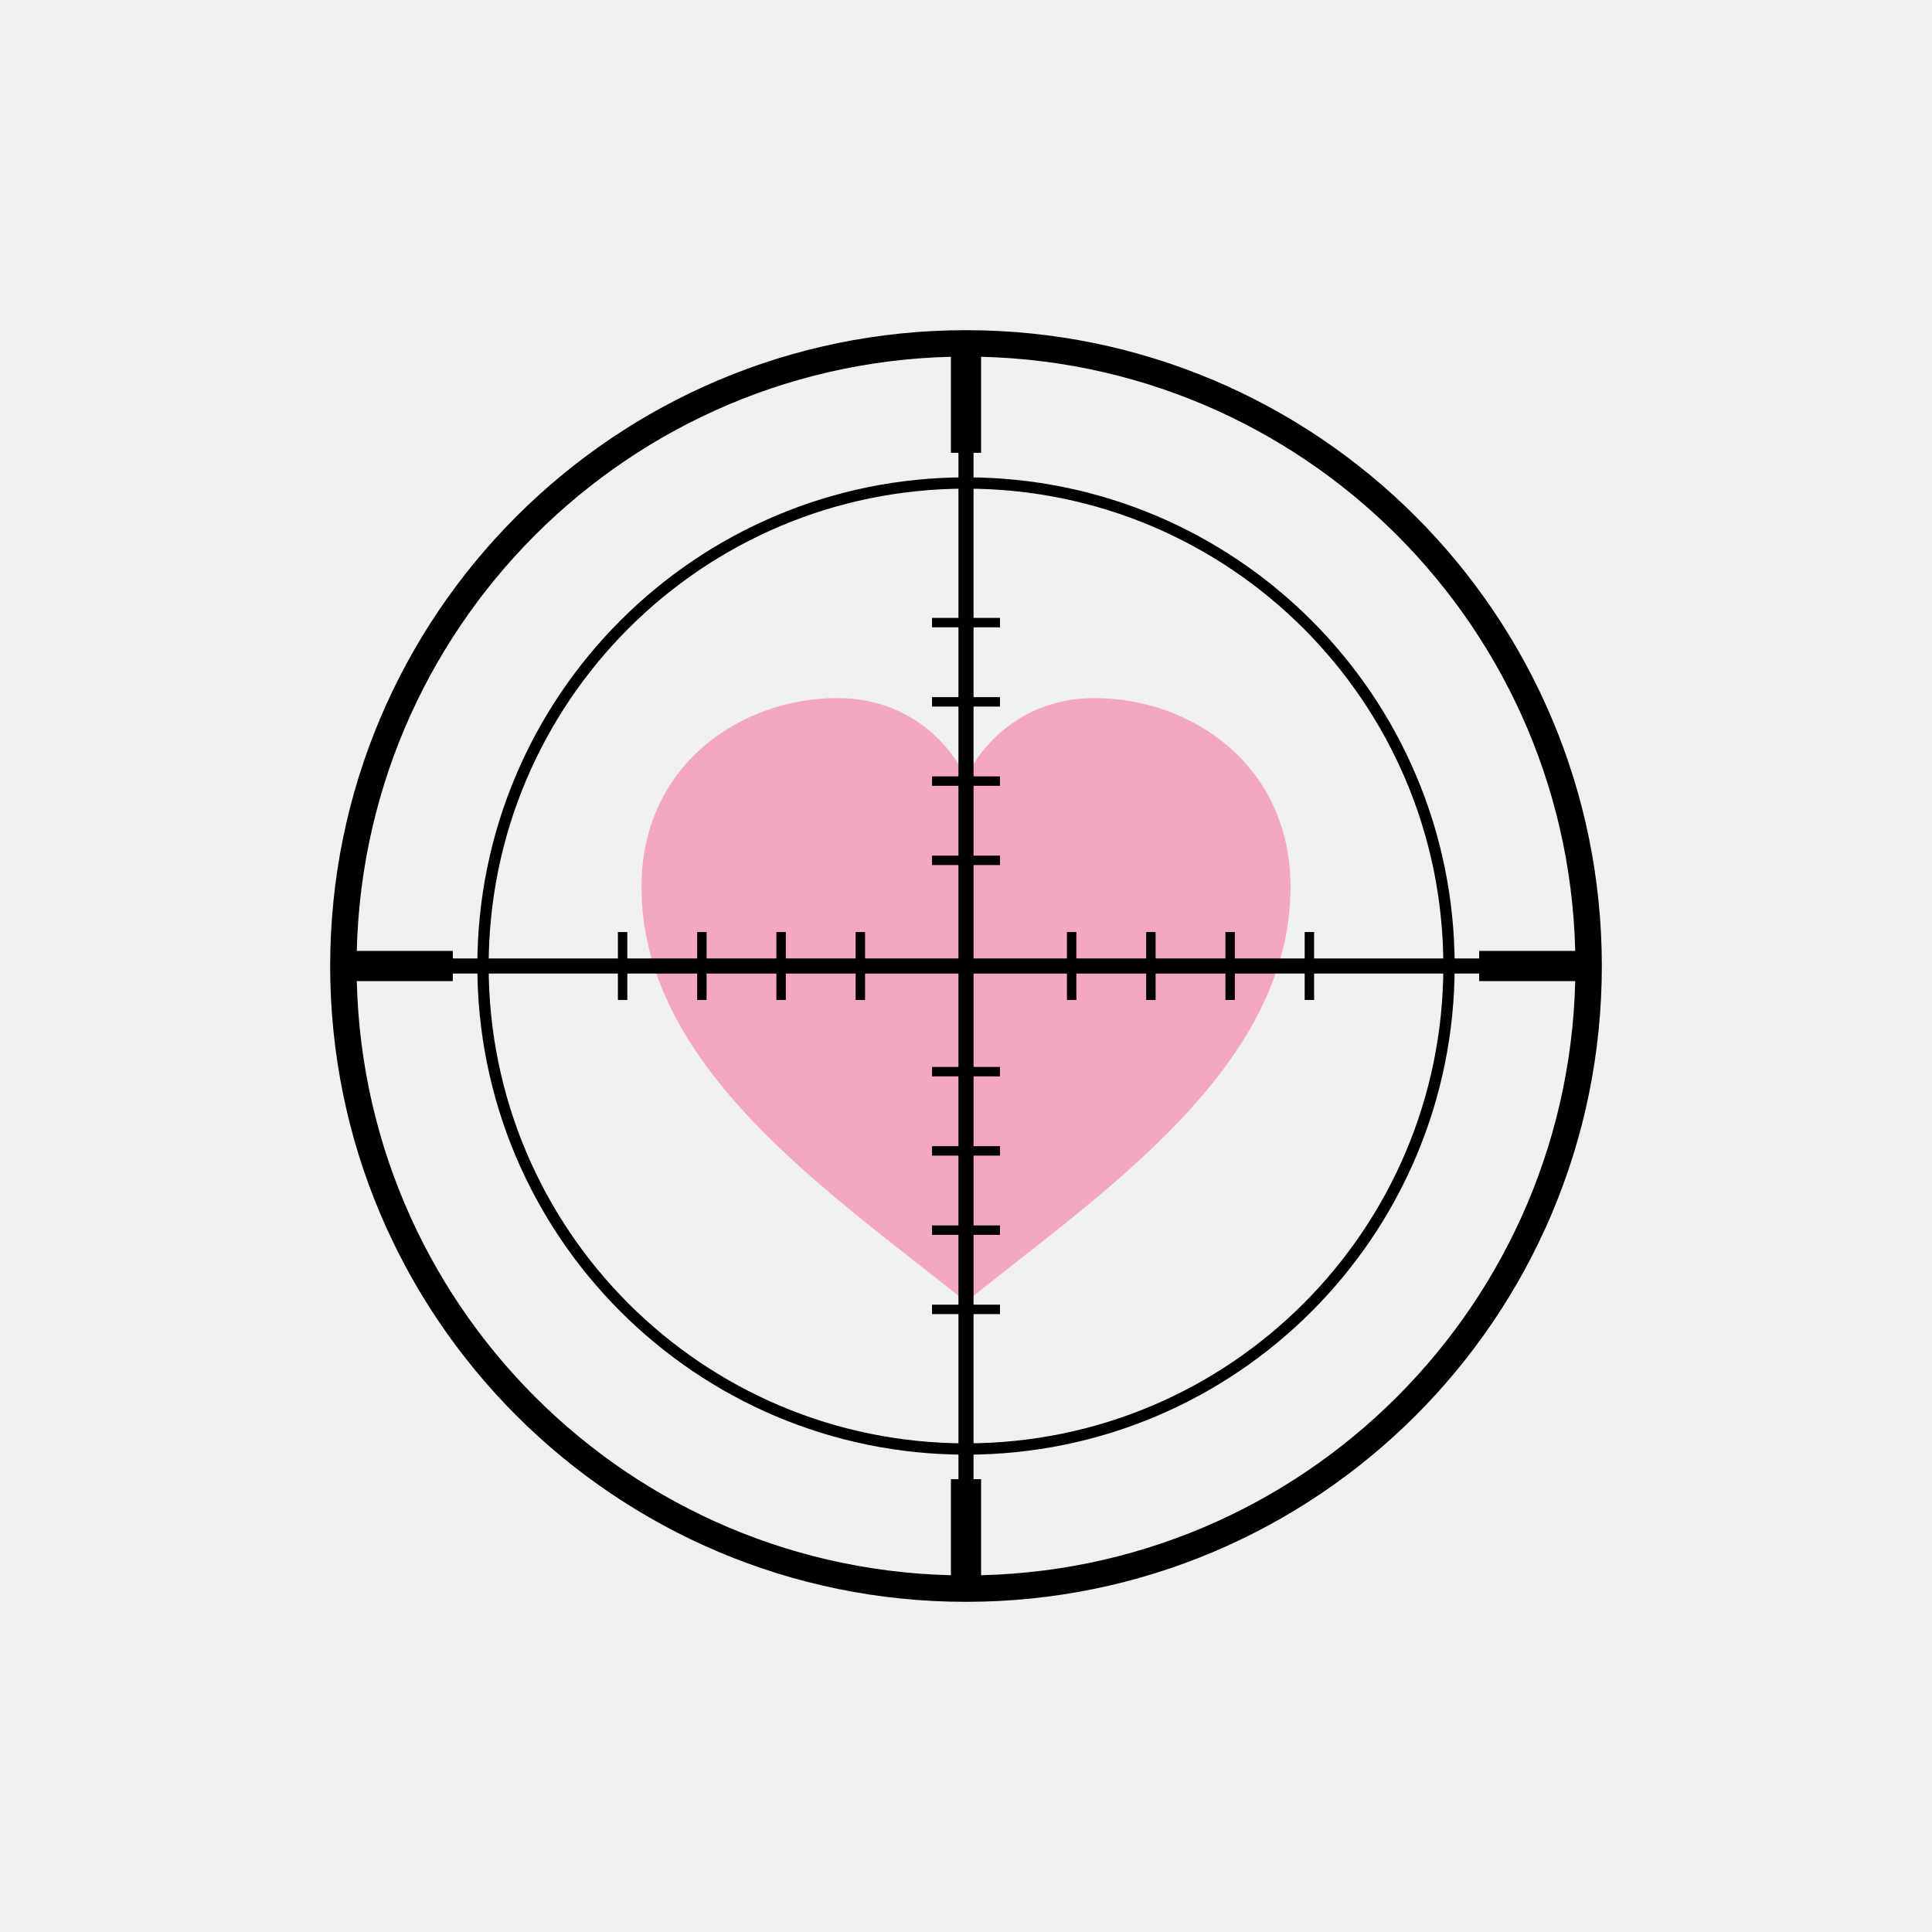
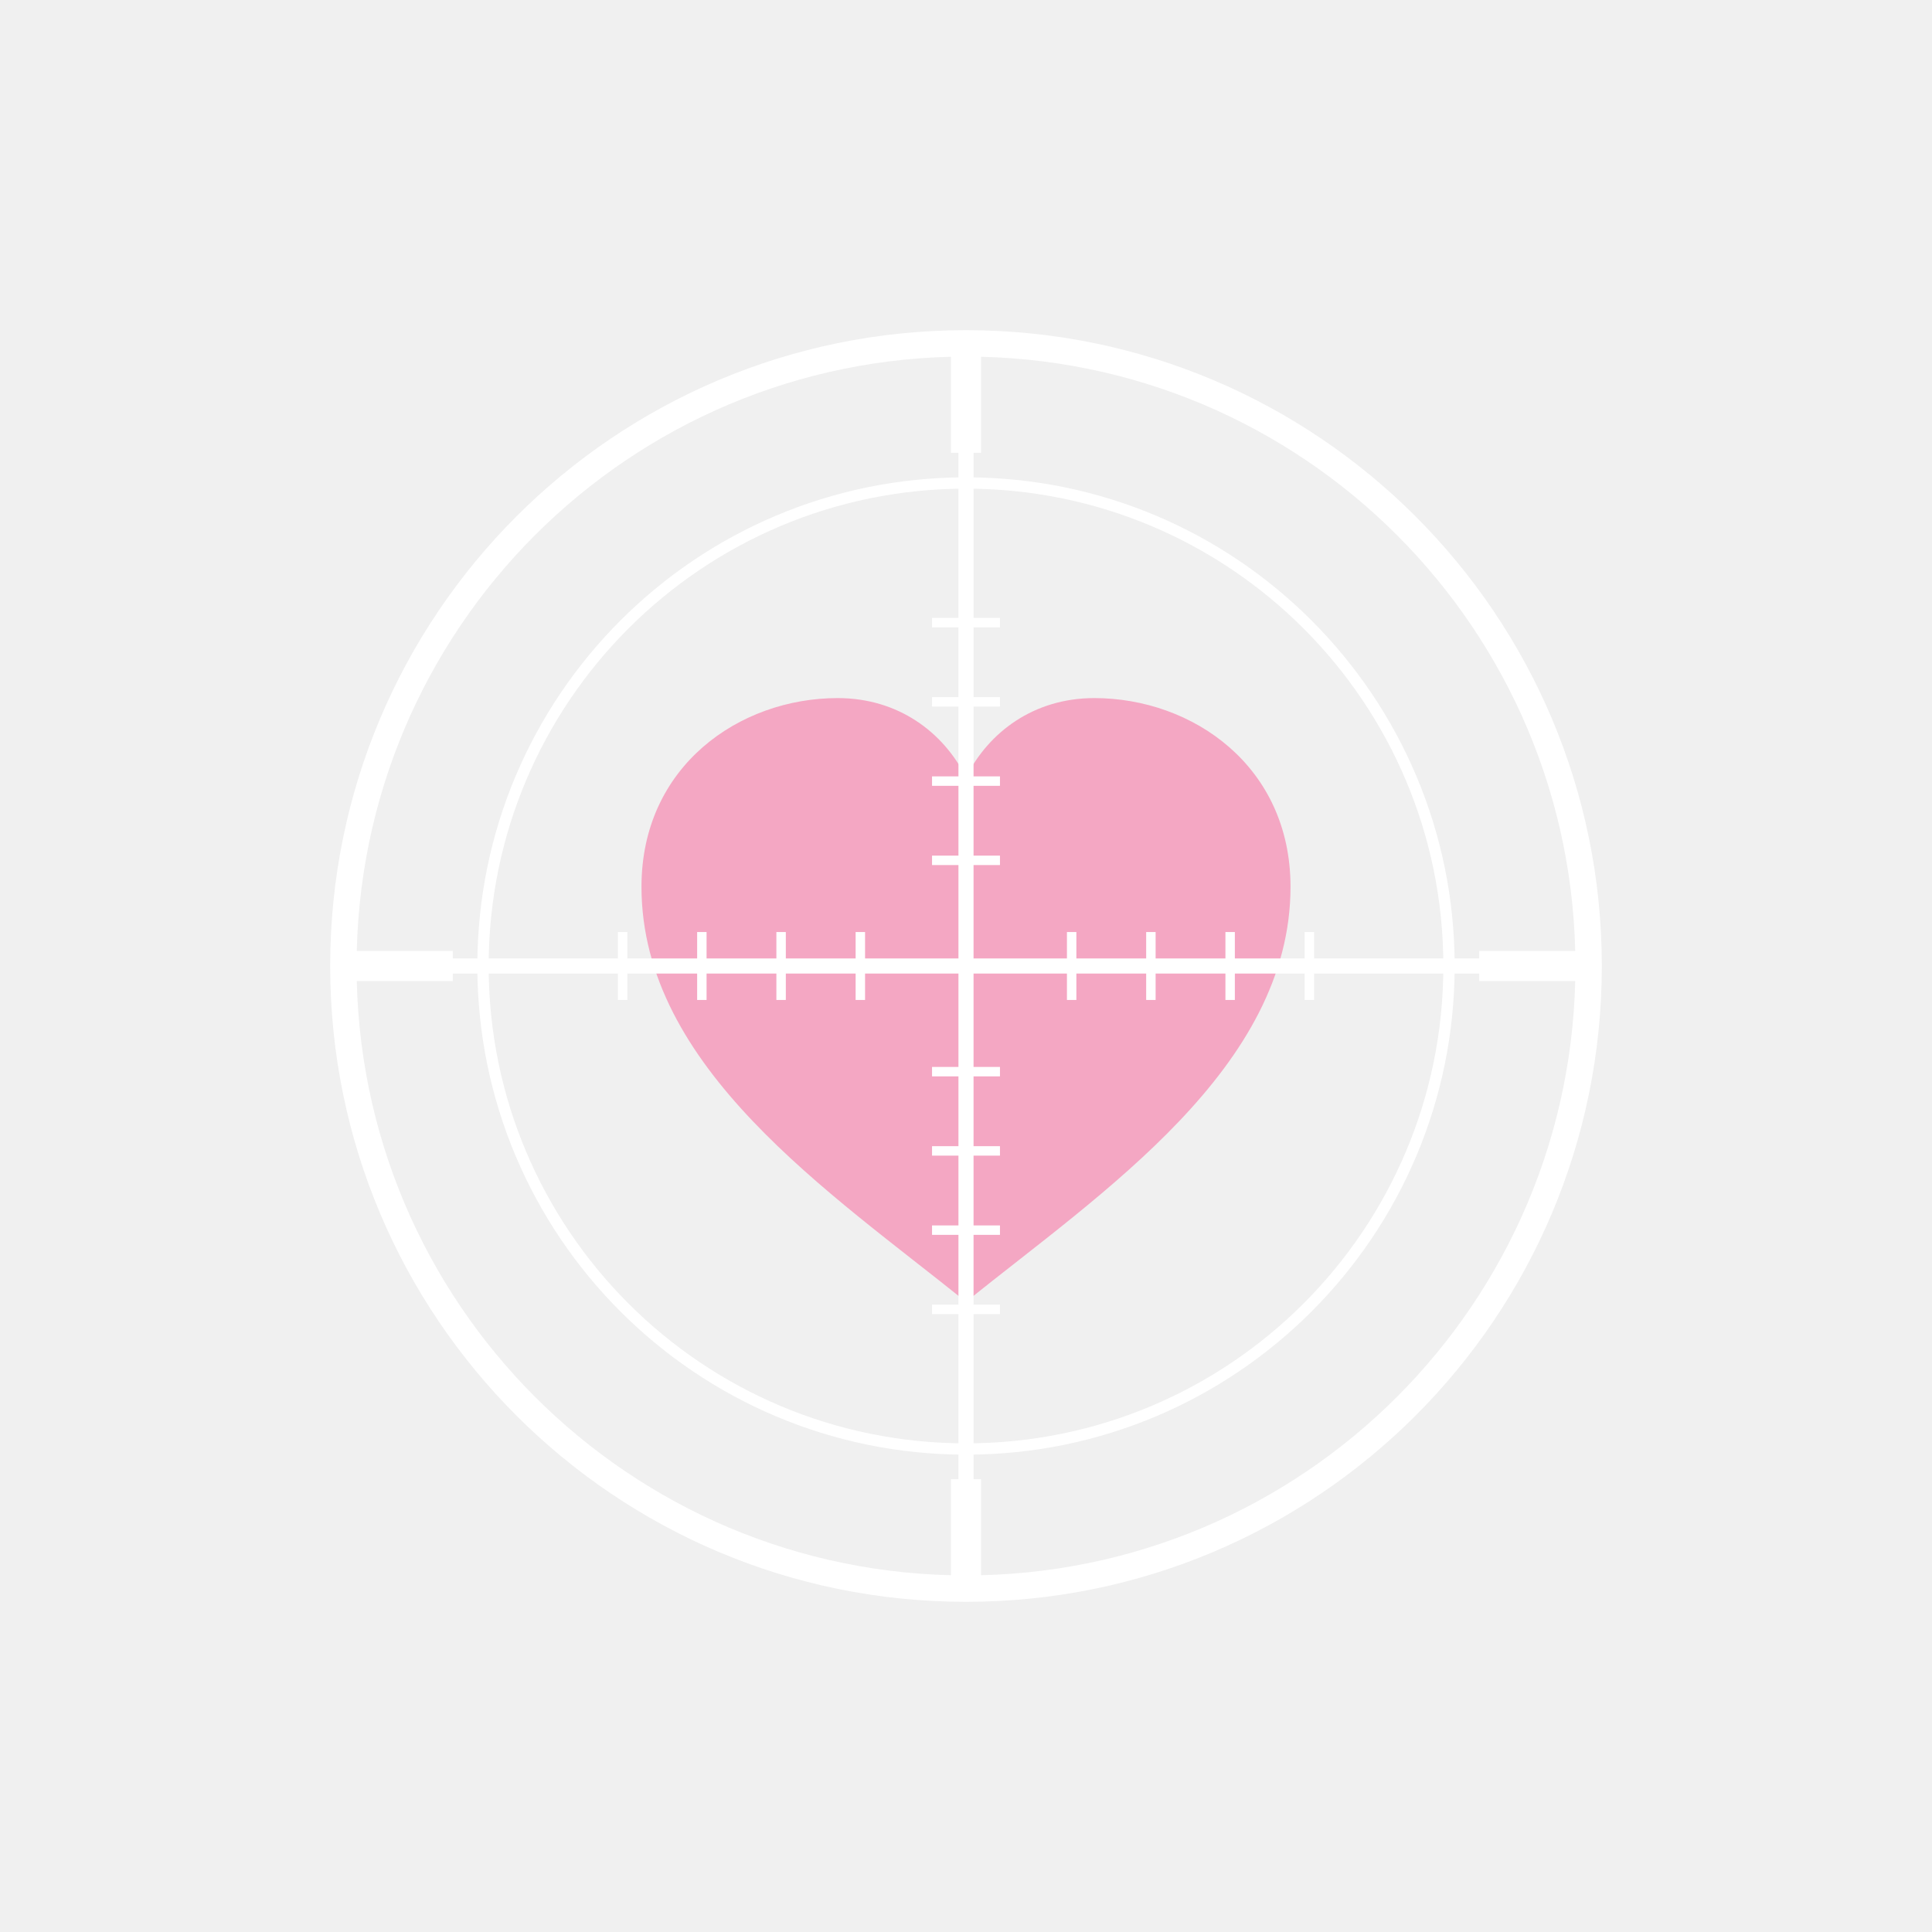
<svg xmlns="http://www.w3.org/2000/svg" viewBox="0 0 1024 1024">
  <path d="M512 690 C 440 632, 340 566, 340 470 C 340 406, 392 370, 444 370 C 476 370, 500 388, 512 412 C 524 388, 548 370, 580 370 C 632 370, 684 406, 684 470 C 684 566, 584 632, 512 690 Z" fill="#f4a7c3" />
-   <g fill="none" stroke="#000" stroke-linecap="butt">
+   <g fill="none" stroke="#fff" stroke-linecap="butt">
    <circle cx="512" cy="512" r="330" stroke-width="14" />
    <circle cx="512" cy="512" r="256" stroke-width="6" />
    <path d="M512 182 V842 M182 512 H842" stroke-width="8" />
    <path d="M512 296 h0 M494 330 h36 M494 372 h36 M494 414 h36 M494 456 h36 M494 568 h36 M494 610 h36 M494 652 h36 M494 694 h36" stroke-width="5" />
    <path d="M330 494 v36 M372 494 v36 M414 494 v36 M456 494 v36 M568 494 v36 M610 494 v36 M652 494 v36 M694 494 v36" stroke-width="5" />
    <path d="M512 182 V240 M512 784 V842 M182 512 H240 M784 512 H842" stroke-width="16" />
  </g>
</svg>
